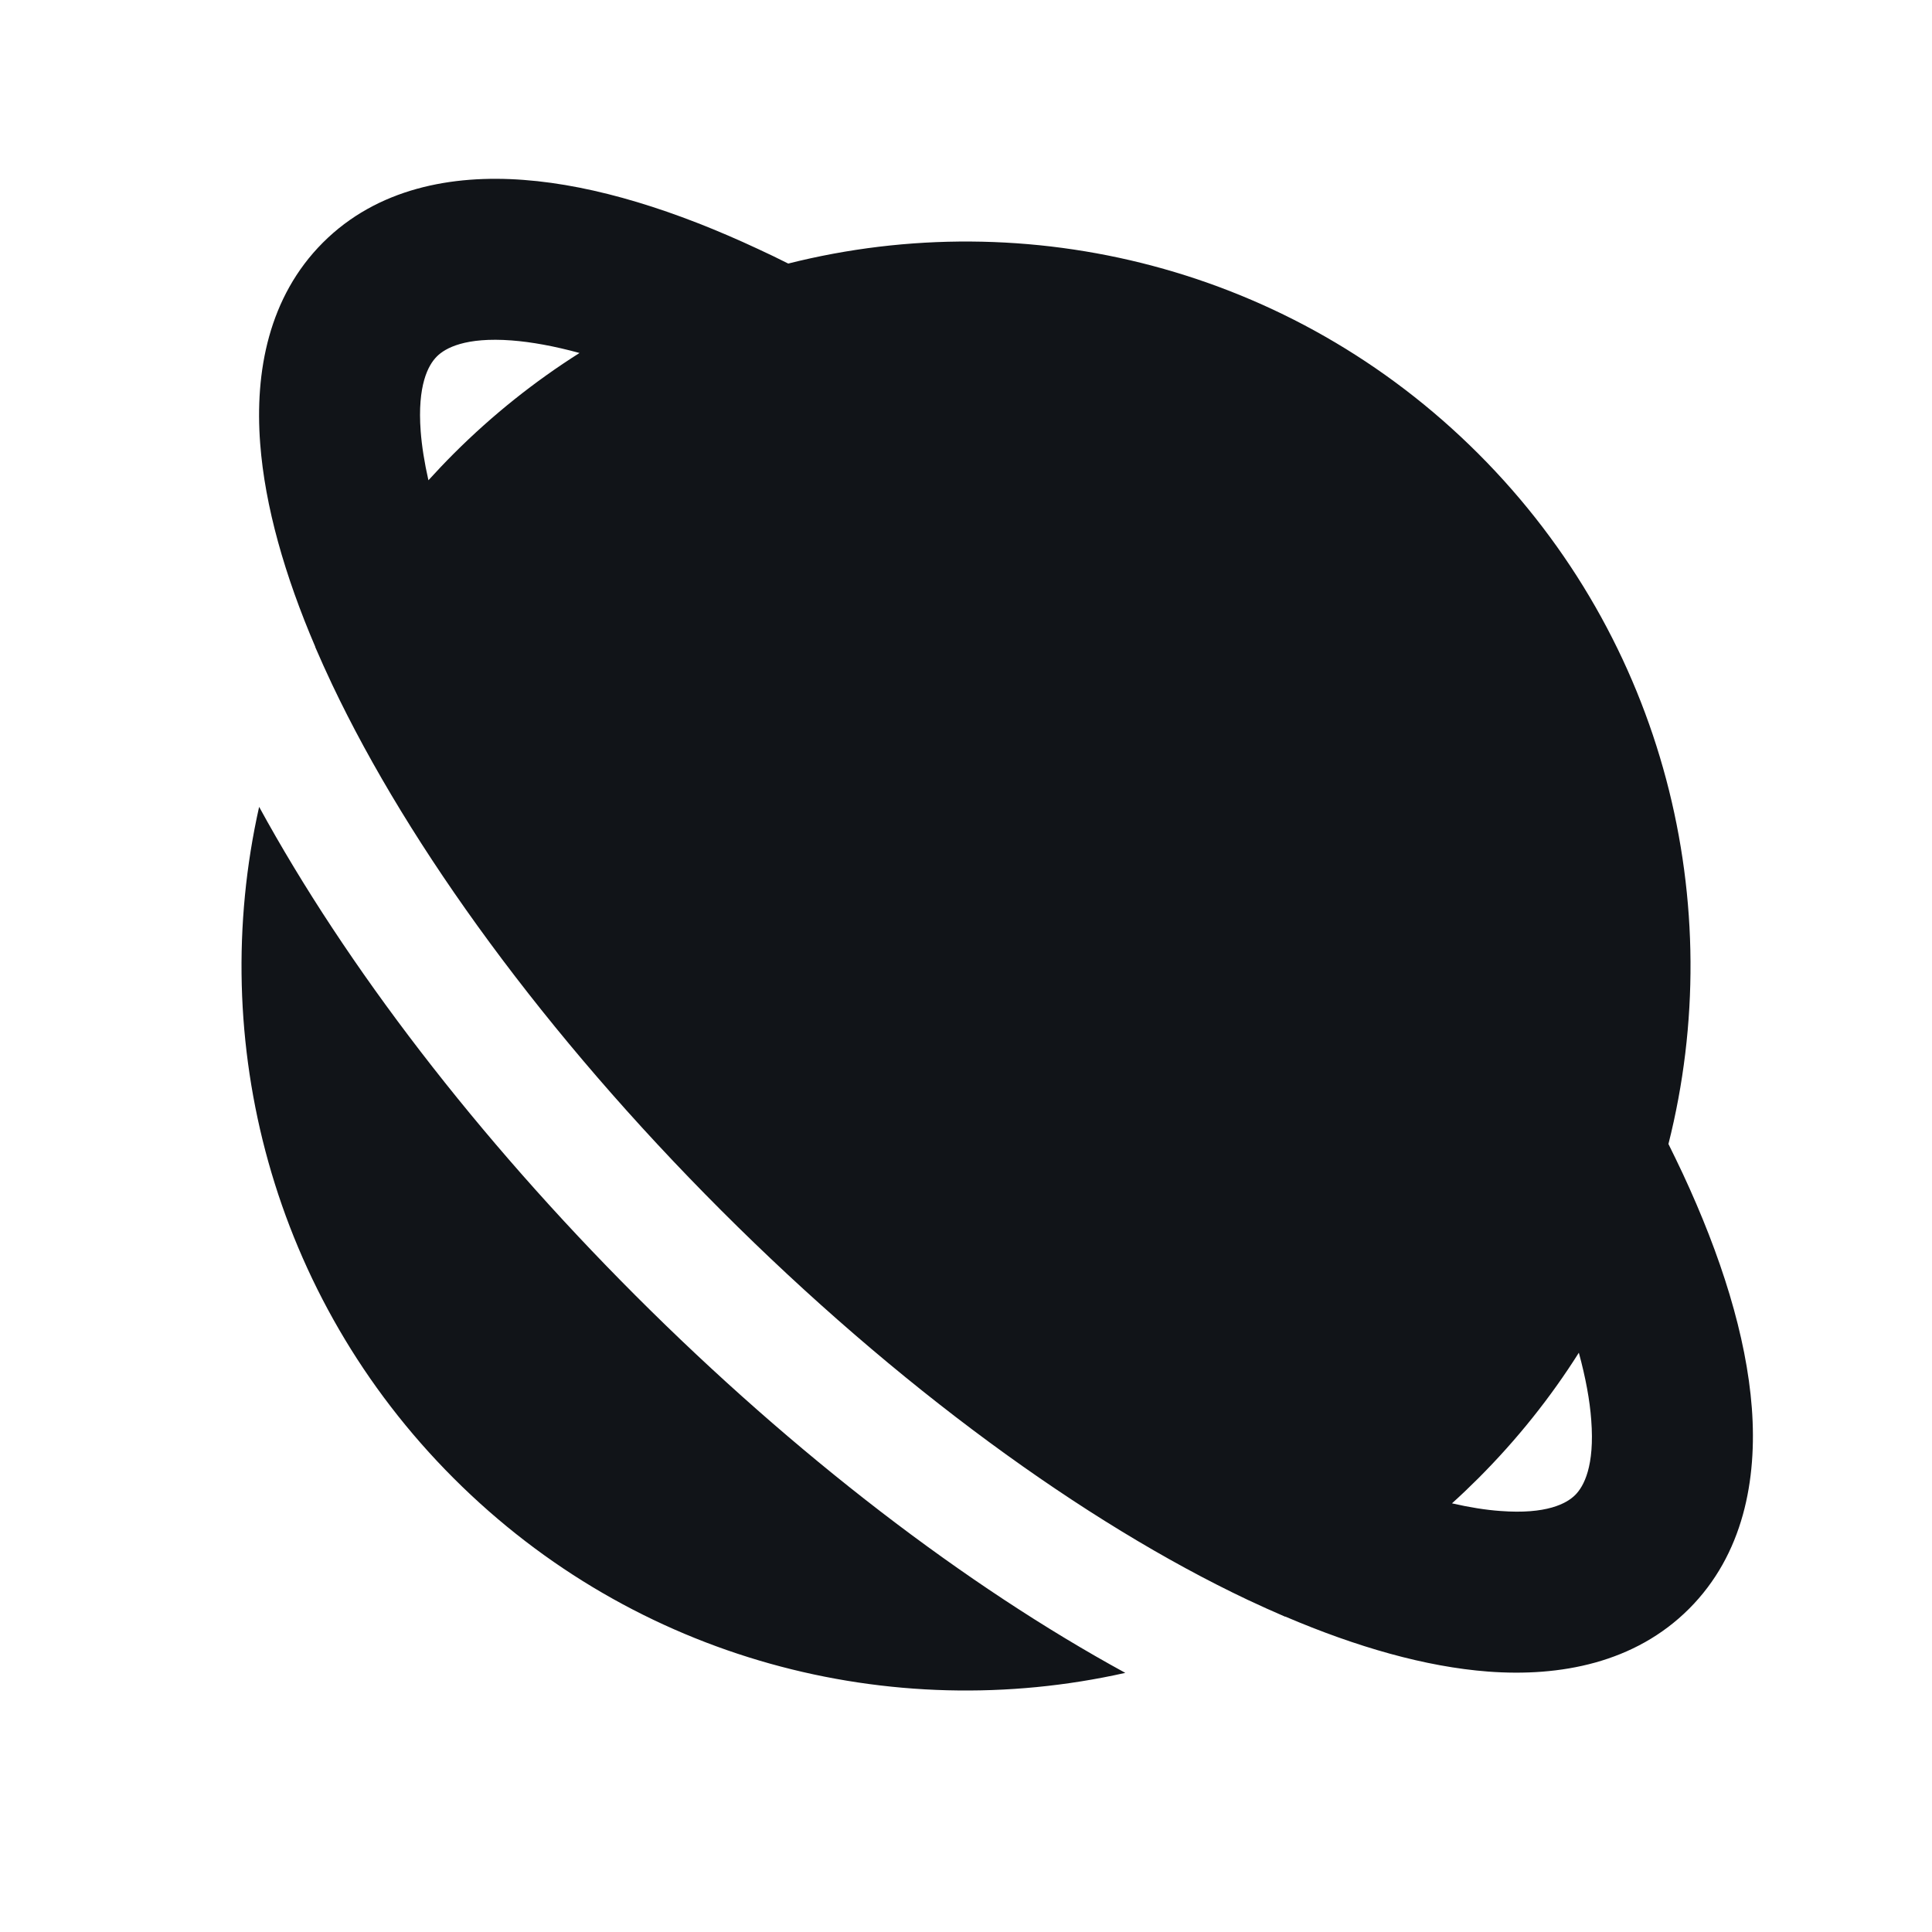
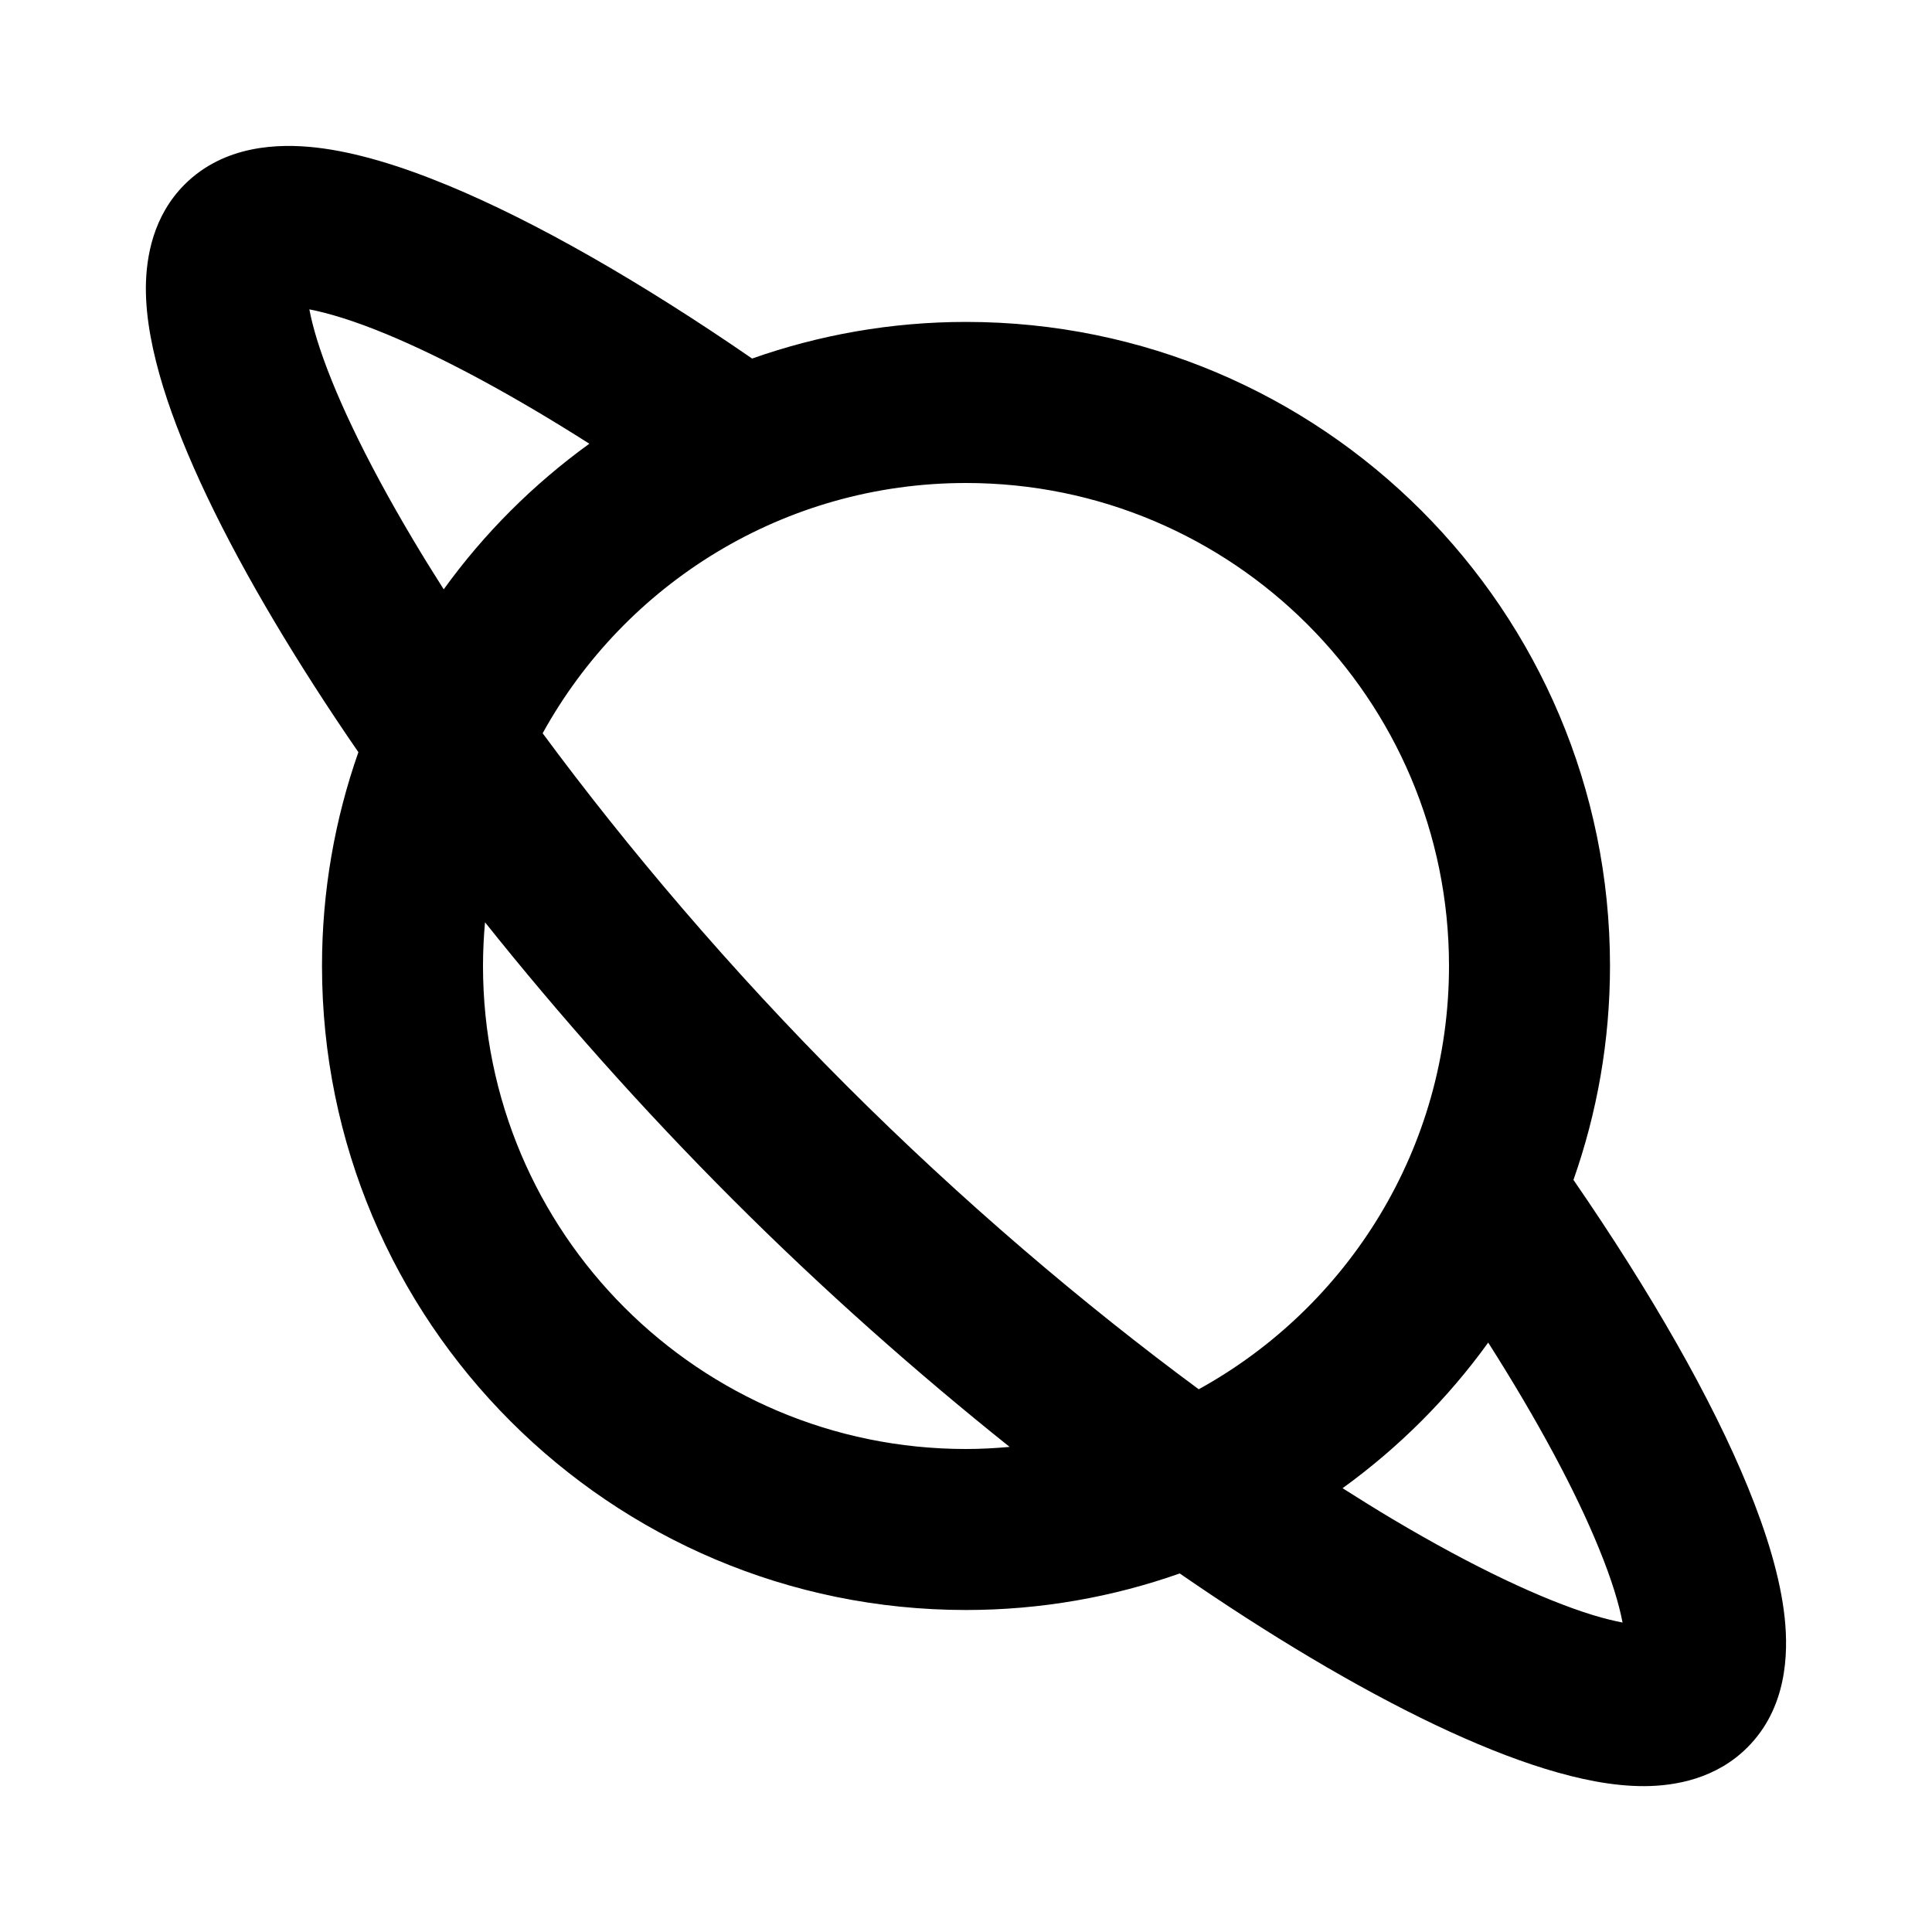
<svg xmlns="http://www.w3.org/2000/svg" width="24" height="24" viewBox="0 0 24 24" fill="none">
-   <path d="M5.322 5.966C5.424 5.854 5.528 5.744 5.636 5.636C6.119 5.153 6.644 4.736 7.199 4.385C6.885 4.299 6.603 4.248 6.355 4.229C5.783 4.186 5.532 4.322 5.426 4.429C5.319 4.536 5.183 4.786 5.226 5.359C5.24 5.542 5.272 5.745 5.322 5.966ZM20.726 14.211C20.787 14.334 20.846 14.456 20.903 14.577C21.379 15.598 21.694 16.595 21.762 17.491C21.829 18.382 21.656 19.311 20.982 19.985C20.308 20.659 19.379 20.832 18.487 20.765C17.707 20.706 16.85 20.459 15.967 20.082L15.964 20.083C15.811 20.017 15.657 19.948 15.502 19.875C13.47 18.913 11.143 17.221 8.96 15.037C6.779 12.856 5.088 10.532 4.125 8.501C4.052 8.346 3.982 8.192 3.916 8.038L3.917 8.036C3.538 7.151 3.291 6.291 3.232 5.509C3.164 4.617 3.337 3.689 4.011 3.014C4.685 2.34 5.614 2.167 6.506 2.235C7.402 2.302 8.398 2.617 9.419 3.094C9.543 3.151 9.667 3.211 9.792 3.274C12.762 2.525 16.04 3.313 18.364 5.636C20.688 7.96 21.476 11.24 20.726 14.211ZM19.613 16.804C19.263 17.358 18.846 17.882 18.364 18.364C18.257 18.471 18.148 18.575 18.037 18.675C18.255 18.725 18.456 18.757 18.638 18.77C19.21 18.814 19.461 18.678 19.568 18.571C19.675 18.464 19.811 18.213 19.767 17.641C19.749 17.395 19.698 17.116 19.613 16.804ZM5.636 18.364C3.372 16.101 2.567 12.931 3.219 10.023C4.301 12.003 5.924 14.122 7.899 16.098C9.876 18.075 11.997 19.699 13.979 20.781C11.07 21.434 7.9 20.628 5.636 18.364Z" fill="#111418" />
+   <path d="M2.293 2.292C2.786 1.8 3.462 1.781 3.919 1.832C4.422 1.888 4.987 2.064 5.565 2.303C6.648 2.751 7.955 3.498 9.343 4.454C10.174 4.161 11.068 3.999 12 3.999C16.418 3.999 20 7.581 20 11.999C20 12.931 19.839 13.825 19.546 14.657C20.513 16.061 21.267 17.383 21.713 18.474C21.946 19.044 22.117 19.6 22.17 20.097C22.218 20.55 22.195 21.219 21.708 21.706C21.32 22.095 20.814 22.186 20.43 22.188C20.034 22.19 19.61 22.101 19.195 21.973C18.359 21.716 17.354 21.231 16.278 20.591C15.76 20.283 15.216 19.933 14.655 19.546C13.824 19.839 12.931 20 12 20C7.582 20 4 16.418 4 11.999C4 11.069 4.16 10.175 4.452 9.344C4.066 8.784 3.717 8.239 3.409 7.721C2.769 6.645 2.284 5.641 2.026 4.805C1.899 4.39 1.81 3.966 1.812 3.57C1.815 3.185 1.905 2.681 2.293 2.292ZM18.487 16.678C17.985 17.374 17.373 17.984 16.678 18.487C16.89 18.622 17.098 18.751 17.301 18.872C18.31 19.472 19.162 19.87 19.784 20.062C19.931 20.107 20.055 20.136 20.156 20.156C20.113 19.929 20.021 19.621 19.861 19.231C19.573 18.525 19.107 17.653 18.487 16.678ZM6.025 11.457C6.009 11.636 6 11.817 6 11.999C6 15.313 8.686 18 12 18C12.183 18 12.363 17.99 12.542 17.974C11.394 17.057 10.223 16.022 9.101 14.899C7.978 13.776 6.942 12.606 6.025 11.457ZM12 6C9.734 6 7.762 7.256 6.741 9.109C7.793 10.533 9.076 12.046 10.515 13.485C11.953 14.923 13.467 16.207 14.891 17.258C16.744 16.237 18 14.265 18 11.999C18 8.686 15.313 6 12 6ZM3.843 3.843C3.862 3.945 3.892 4.068 3.937 4.215C4.129 4.838 4.528 5.69 5.129 6.7C5.249 6.902 5.377 7.109 5.512 7.321C6.014 6.625 6.626 6.015 7.321 5.512C6.362 4.902 5.501 4.441 4.801 4.151C4.396 3.983 4.076 3.888 3.843 3.843Z" fill="black" />
</svg>
